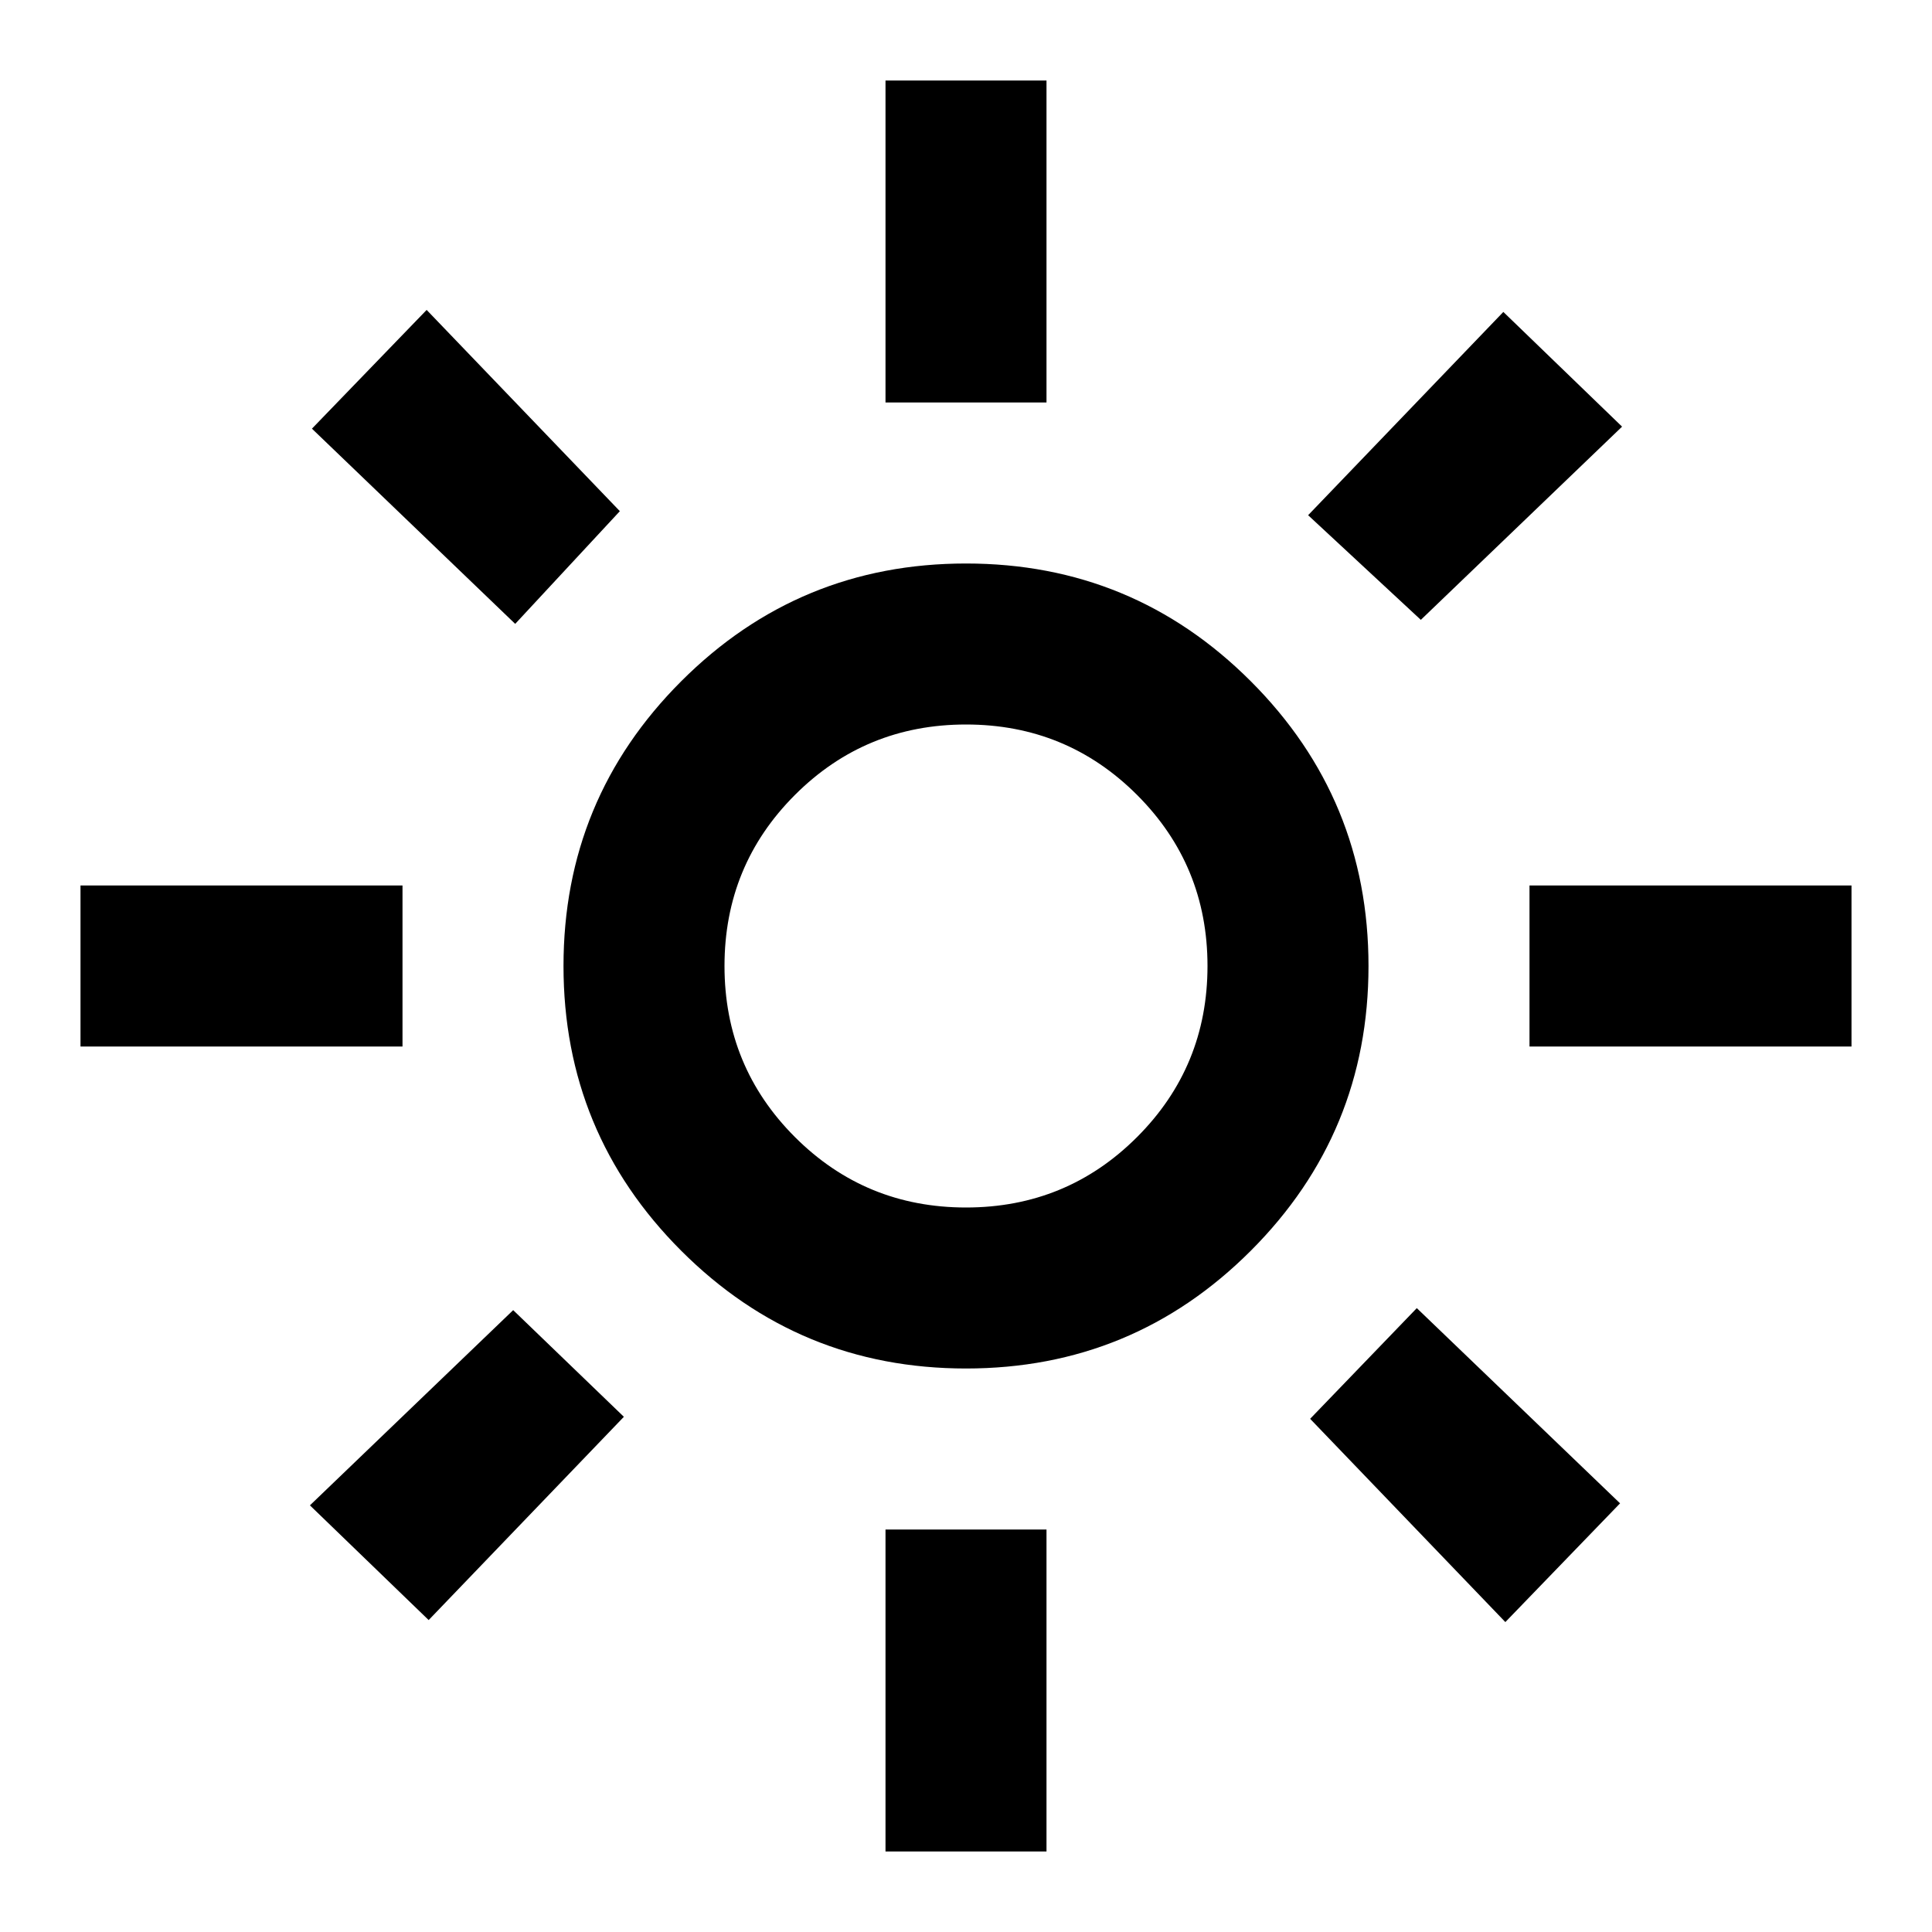
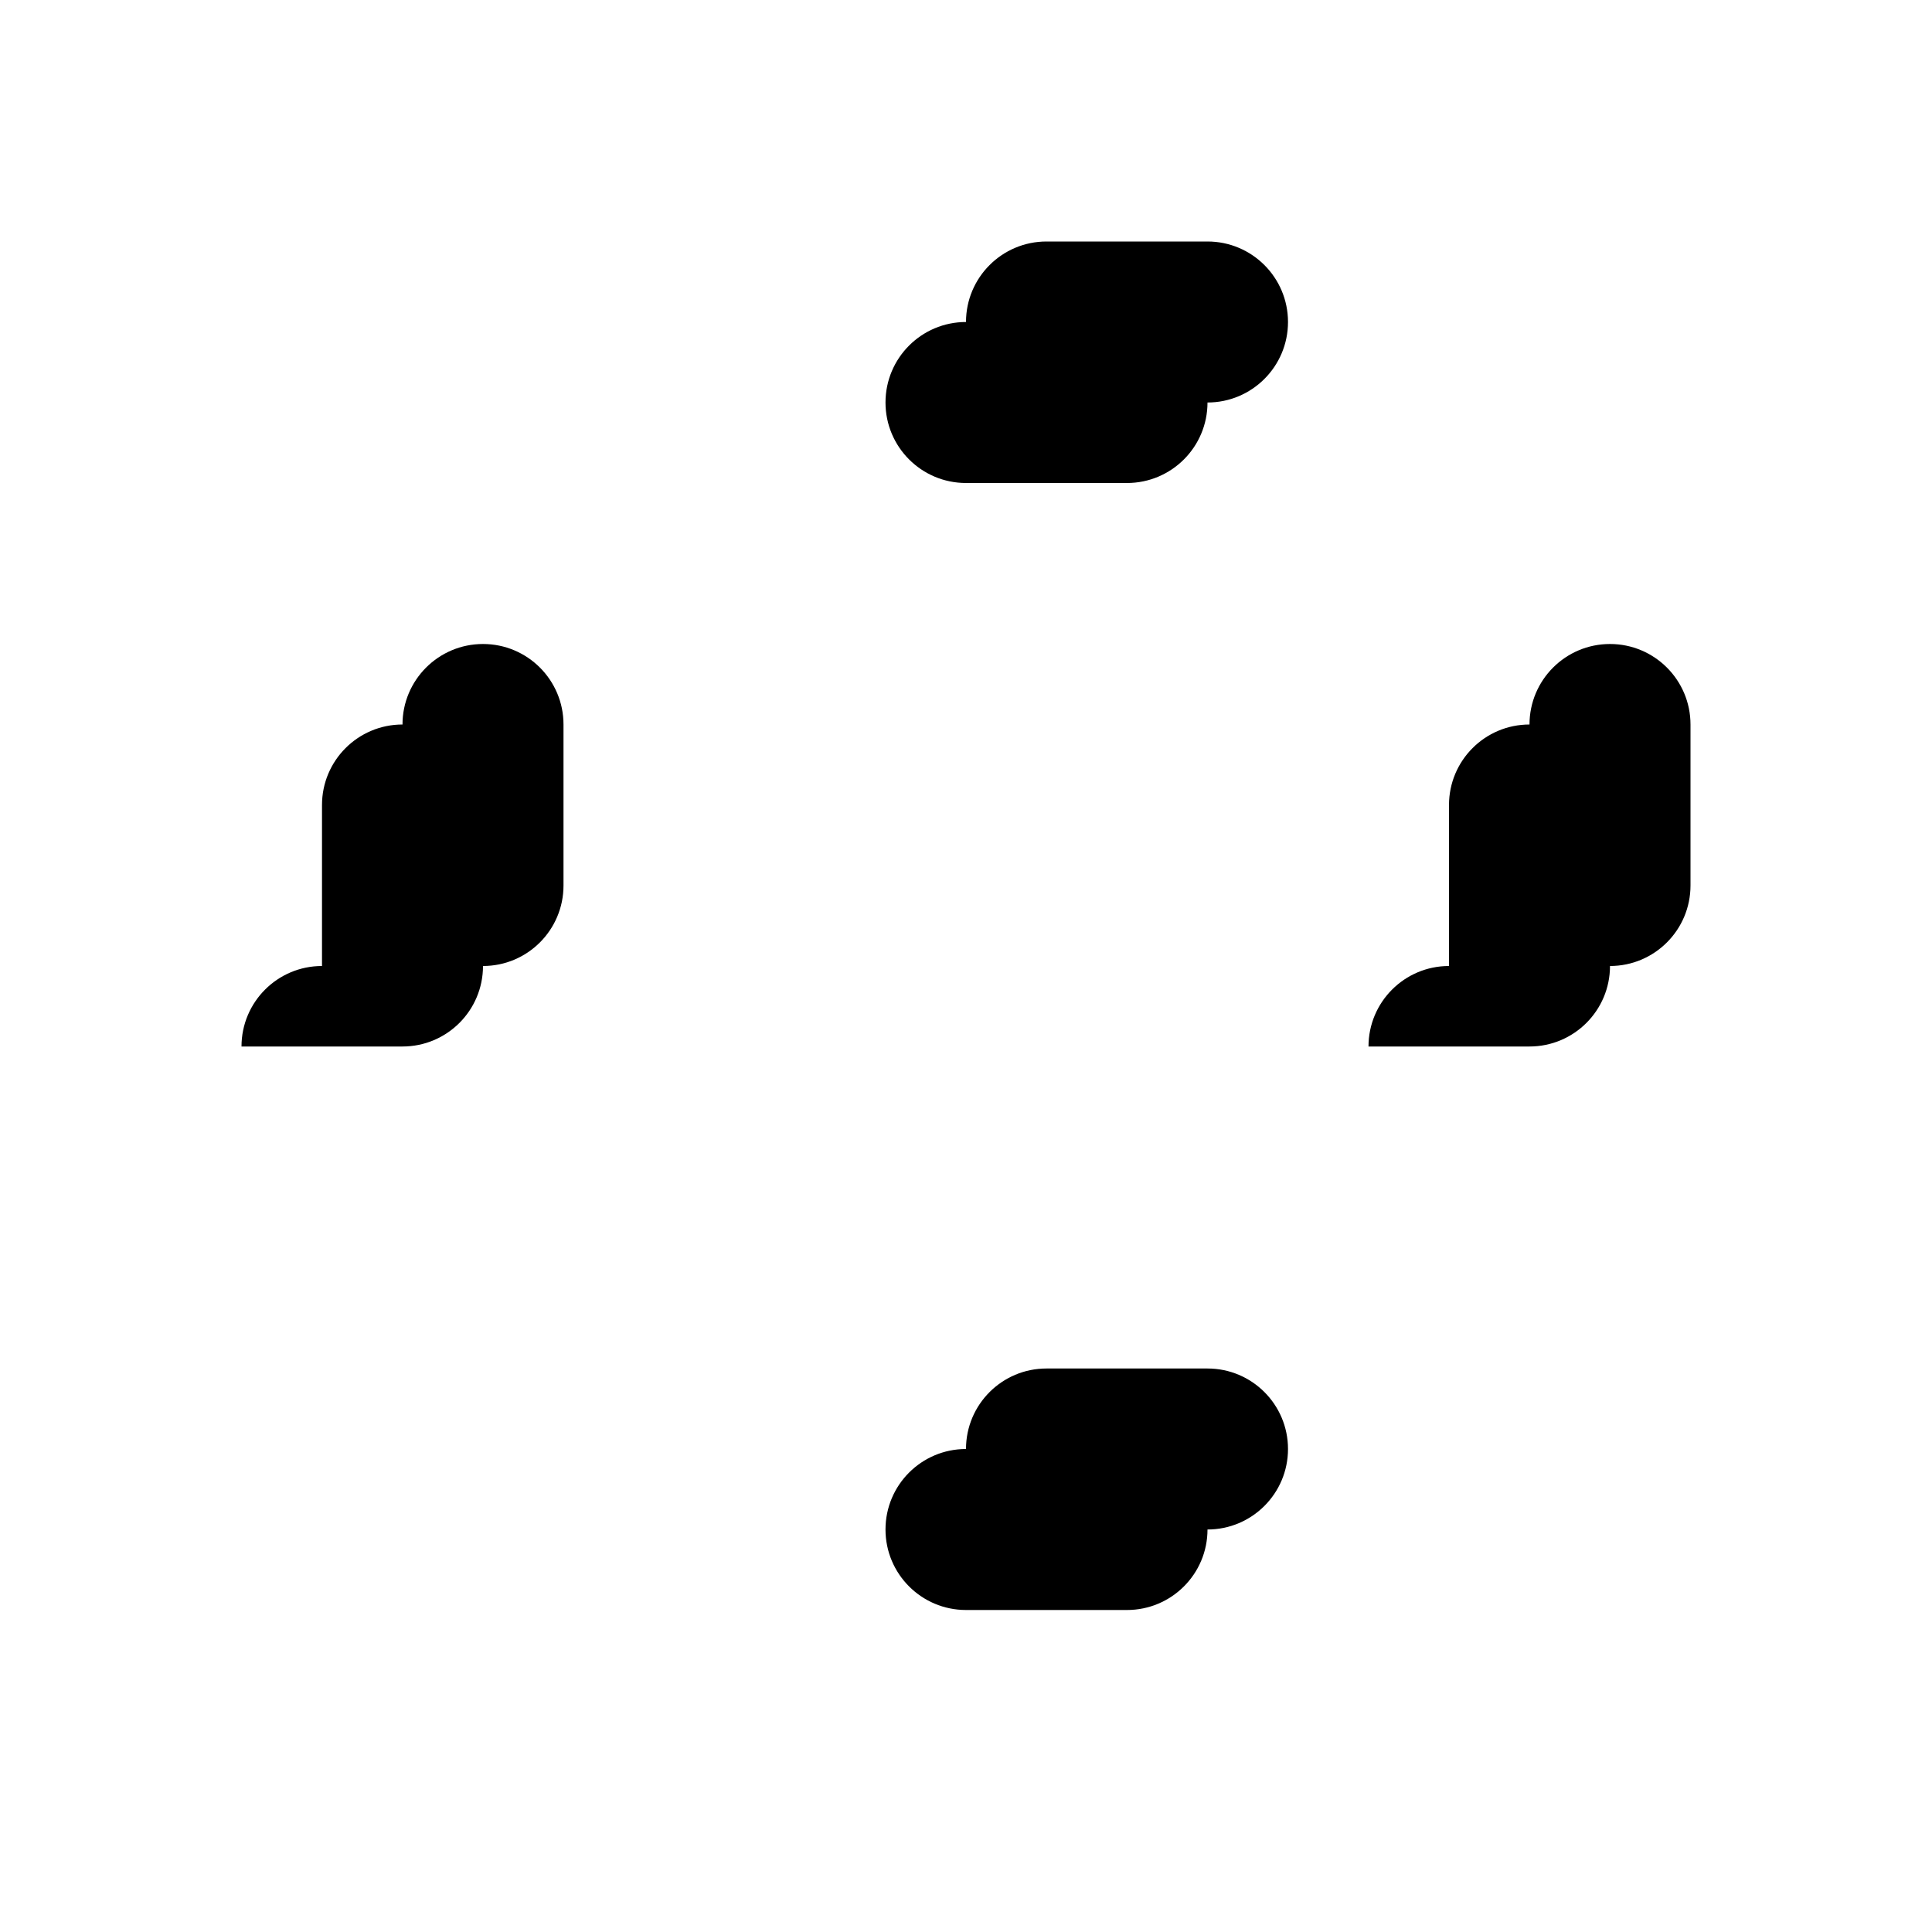
- <svg xmlns="http://www.w3.org/2000/svg" height="24px" viewBox="0 -960 960 960" width="24px" fill="currentcolor">
-   <path fill="currentcolor" d="M480-360q50 0 85-35t35-85q0-50-35-85t-85-35q-50 0-85 35t-35 85q0 50 35 85t85 35Zm0 80q-83 0-141.5-58.5T280-480q0-83 58.5-141.5T480-680q83 0 141.5 58.5T680-480q0 83-58.5 141.5T480-280ZM200-440H40v-80h160v80Zm720 0H760v-80h160v80ZM440-760v-160h80v160h-80Zm0 720v-160h80v160h-80ZM256-650l-101-97 57-59 96 100-52 56Zm492 496-97-101 53-55 101 97-57 59Zm-98-550 97-101 59 57-100 96-56-52ZM154-212l101-97 55 53-97 101-59-57Zm326-268Z" />
+ <svg xmlns="http://www.w3.org/2000/svg" height="24px" viewBox="0 0 24 24" width="24px">
+   <path fill="currentColor" d="M12 4a1 1 0 0 1 1-1h2a1 1 0 0 1 0 2h-2a1 1 0 0 1-1-1zm0 14a1 1 0 0 1 1-1h2a1 1 0 0 1 0 2h-2a1 1 0 0 1-1-1zm-8-6a1 1 0 0 1 1-1v-2a1 1 0 0 1 2 0v2a1 1 0 0 1-1 1zm14 0a1 1 0 0 1 1-1v-2a1 1 0 0 1 2 0v2a1 1 0 0 1-1 1zm-7-7a1 1 0 0 1 1-1h2a1 1 0 0 1 0 2h-2a1 1 0 0 1-1-1zm0 14a1 1 0 0 1 1-1h2a1 1 0 0 1 0 2h-2a1 1 0 0 1-1-1zm-8-6a1 1 0 0 1 1-1v-2a1 1 0 0 1 2 0v2a1 1 0 0 1-1 1zm14 0a1 1 0 0 1 1-1v-2a1 1 0 0 1 2 0v2a1 1 0 0 1-1 1z" />
</svg>
